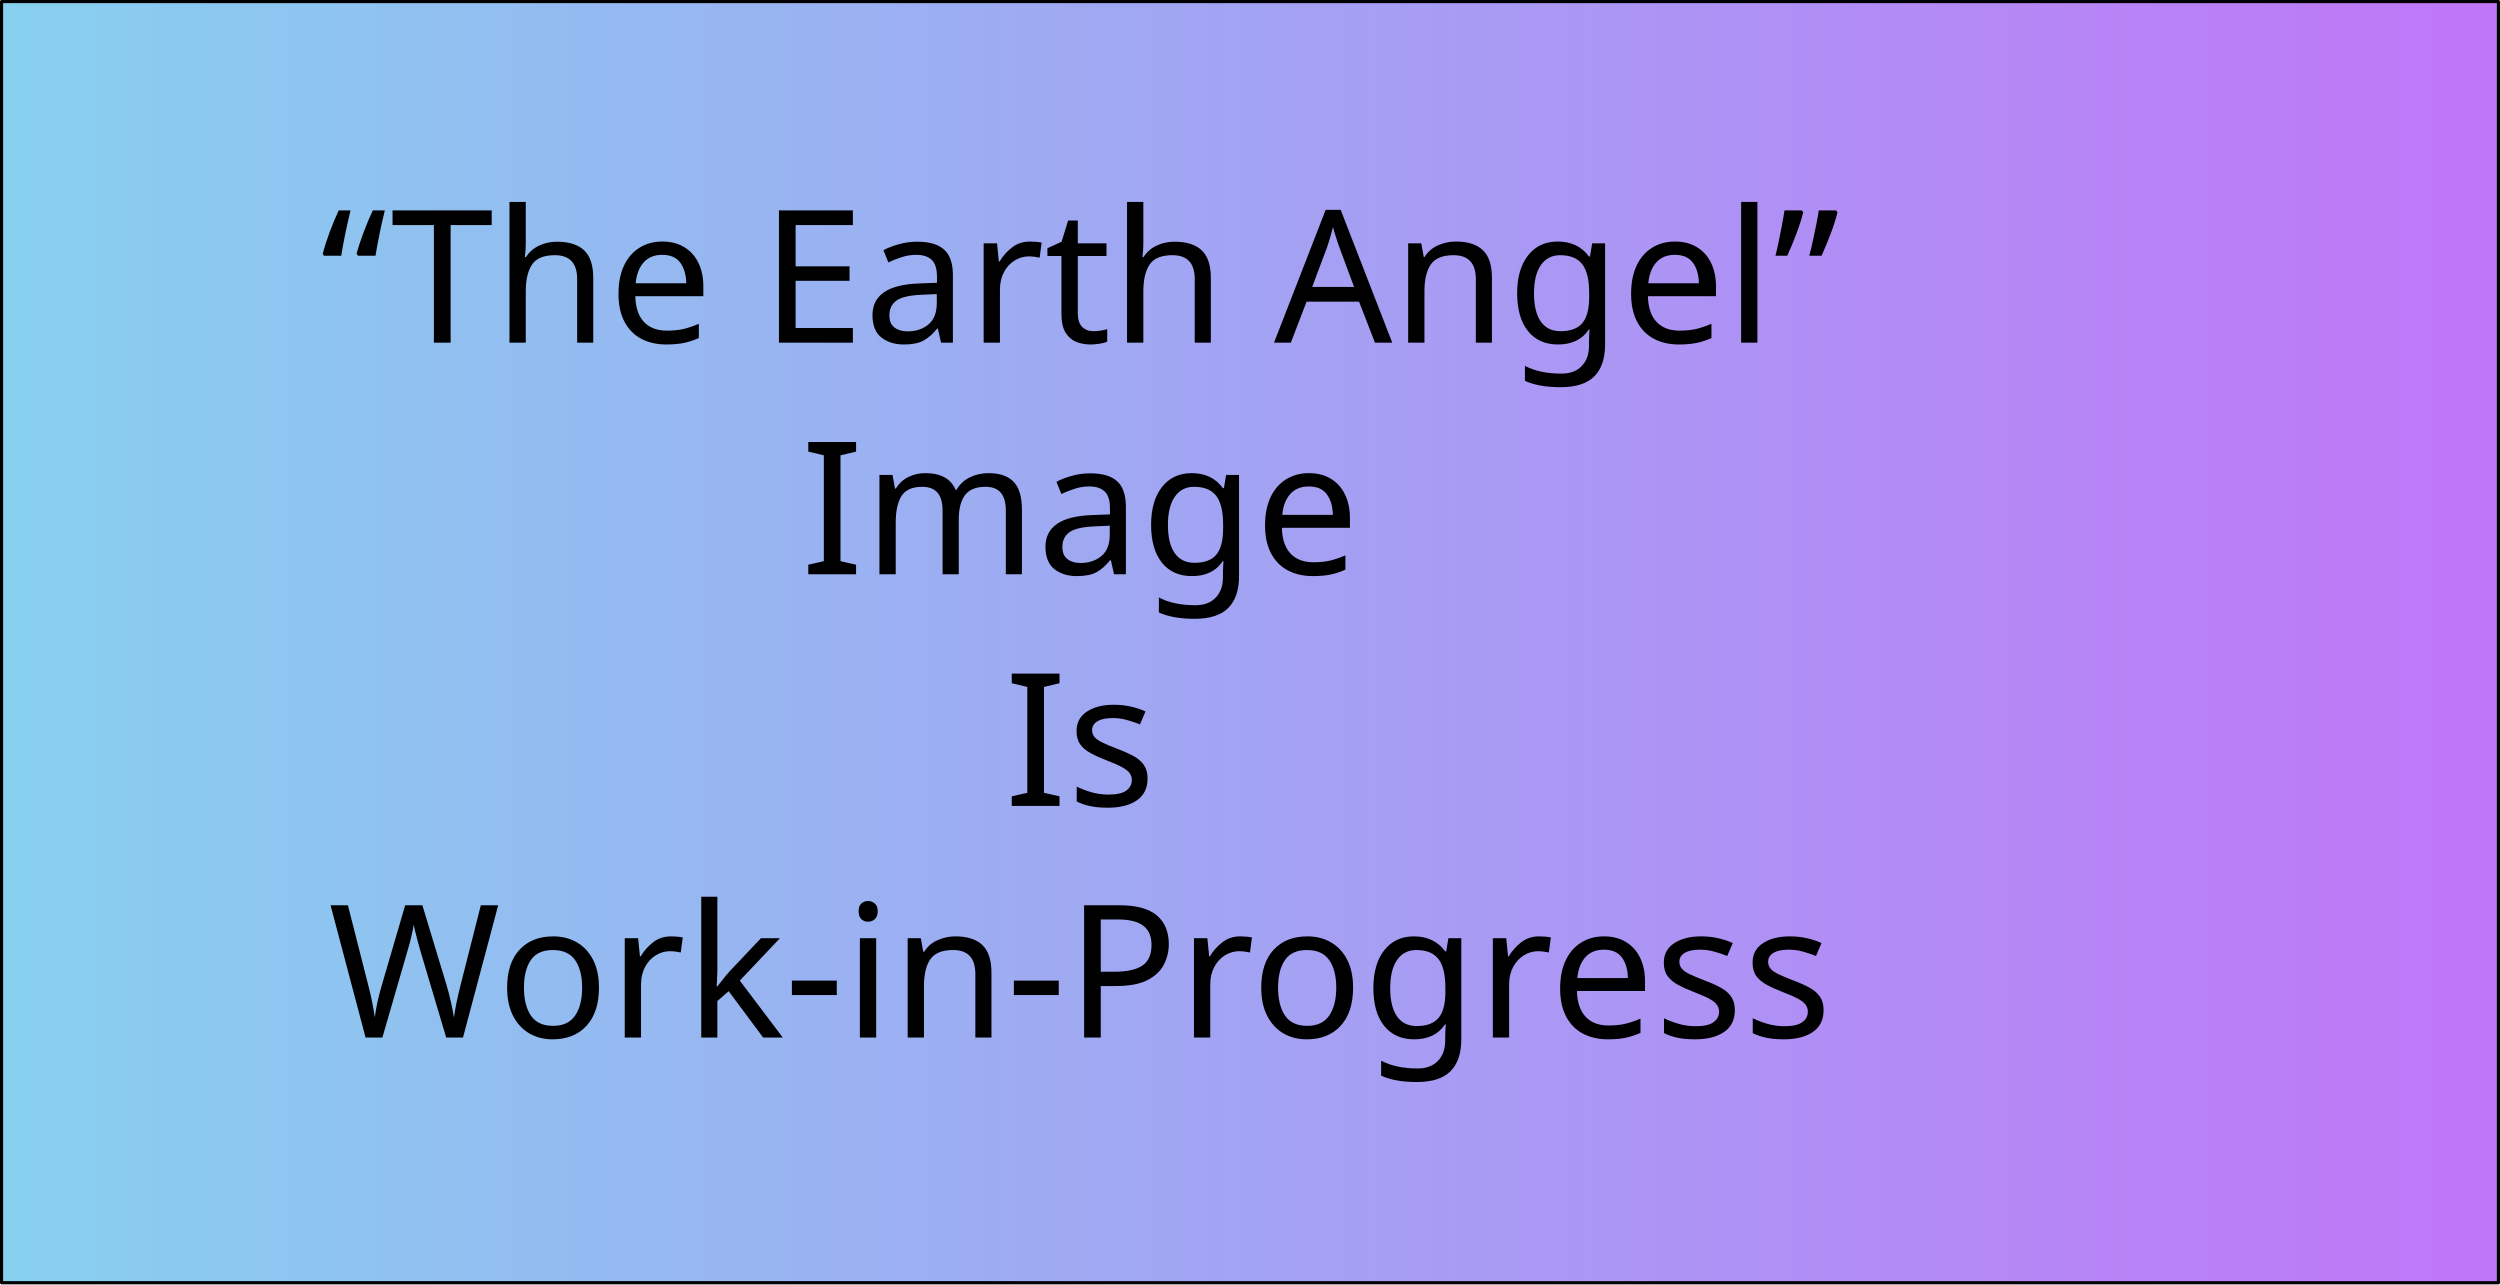
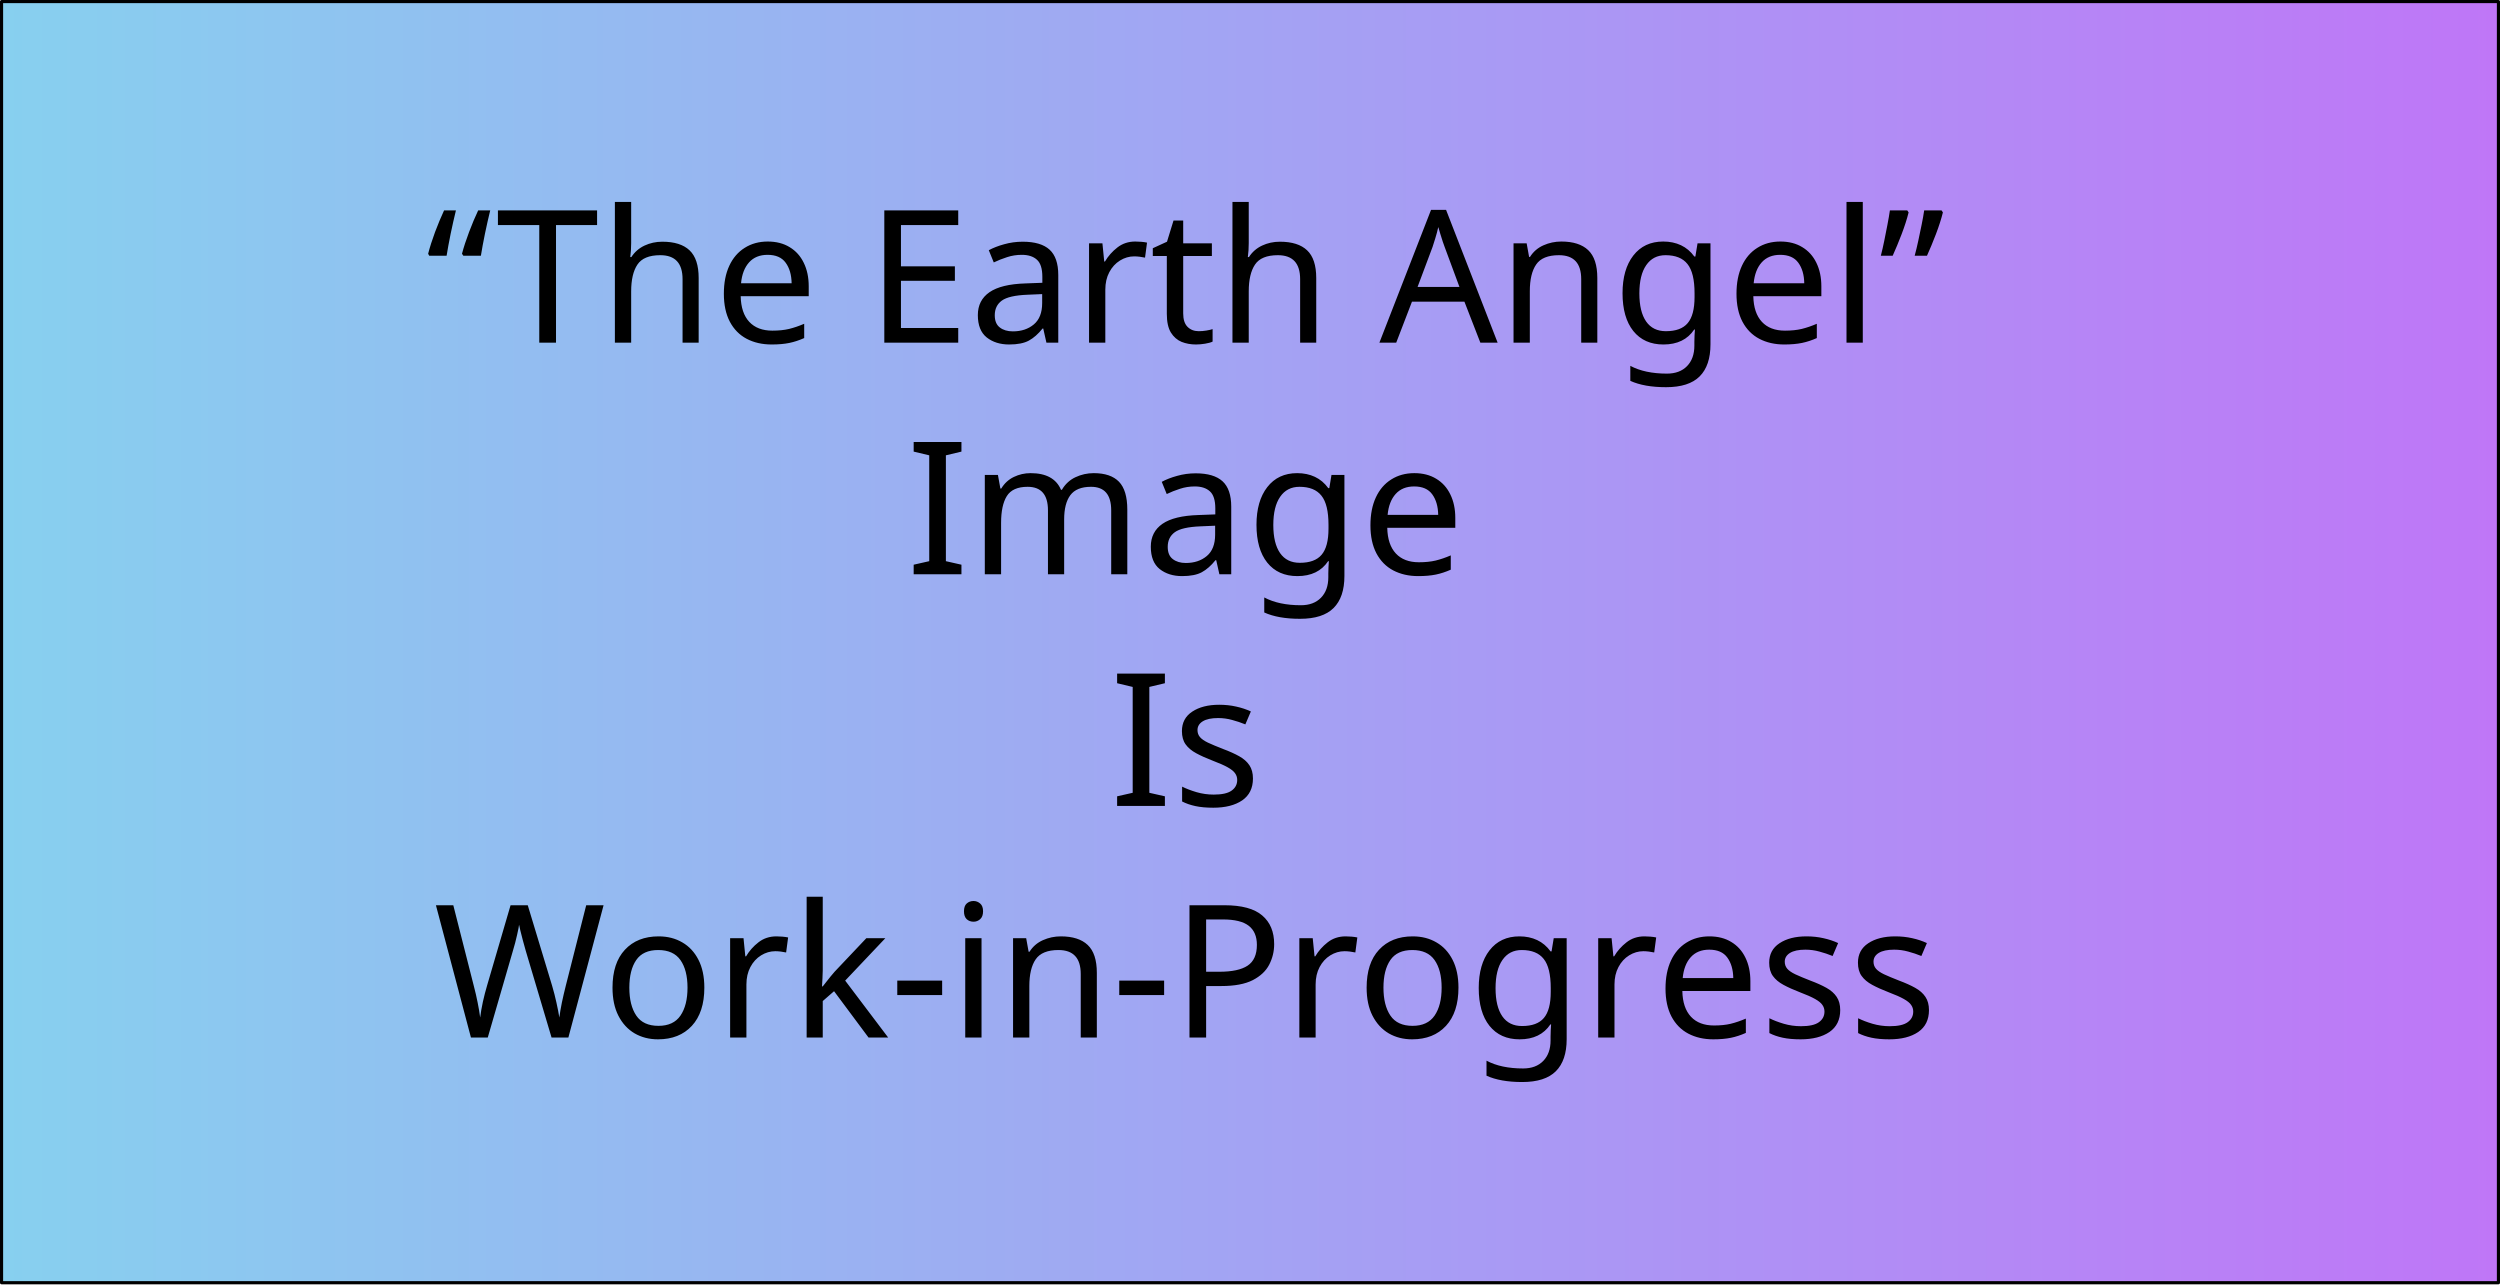
- <svg xmlns="http://www.w3.org/2000/svg" xmlns:xlink="http://www.w3.org/1999/xlink" version="1.1" width="431.755" height="221.815" id="svg2">
+ <svg xmlns="http://www.w3.org/2000/svg" xmlns:xlink="http://www.w3.org/1999/xlink" id="svg2" height="221.815" width="431.755" version="1.1">
  <defs id="defs3">
    <linearGradient id="linearGradient4215">
-       <stop style="stop-color:#87d0ef;stop-opacity:1" offset="0" id="stop4217" />
-       <stop id="stop4219" offset="1" style="stop-color:#bf76f7;stop-opacity:1" />
-       <stop style="stop-color:#efeb99;stop-opacity:1" offset="1" id="stop4221" />
+       <stop id="stop4217" offset="0" style="stop-color:#87d0ef;stop-opacity:1" />
+       <stop style="stop-color:#bf76f7;stop-opacity:1" offset="1" id="stop4219" />
+       <stop id="stop4221" offset="1" style="stop-color:#efeb99;stop-opacity:1" />
    </linearGradient>
    <linearGradient id="linearGradient2339-1">
-       <stop id="stop4207" offset="0" style="stop-color:#36d21c;stop-opacity:1;" />
-       <stop style="stop-color:#780ccb;stop-opacity:1;" offset="0.234" id="stop4209" />
-       <stop id="stop4211" offset="1" style="stop-color:#818181;stop-opacity:1;" />
+       <stop style="stop-color:#36d21c;stop-opacity:1;" offset="0" id="stop4207" />
+       <stop id="stop4209" offset="0.234" style="stop-color:#780ccb;stop-opacity:1;" />
+       <stop style="stop-color:#818181;stop-opacity:1;" offset="1" id="stop4211" />
    </linearGradient>
    <linearGradient id="linearGradient3940">
-       <stop style="stop-color:#21f124;stop-opacity:1;" offset="0" id="stop3942" />
-       <stop style="stop-color:#988d2d;stop-opacity:0.557;" offset="1" id="stop3944" />
+       <stop id="stop3942" offset="0" style="stop-color:#21f124;stop-opacity:1;" />
+       <stop id="stop3944" offset="1" style="stop-color:#988d2d;stop-opacity:0.557;" />
    </linearGradient>
    <linearGradient id="linearGradient2070">
-       <stop id="stop2072" offset="0" style="stop-color:#9c9c9c;stop-opacity:1;" />
-       <stop id="stop2074" offset="1" style="stop-color:#fbfbfb;stop-opacity:1;" />
+       <stop style="stop-color:#9c9c9c;stop-opacity:1;" offset="0" id="stop2072" />
+       <stop style="stop-color:#fbfbfb;stop-opacity:1;" offset="1" id="stop2074" />
    </linearGradient>
    <linearGradient id="linearGradient2339">
-       <stop id="stop2341" offset="0" style="stop-color:#36d21c;stop-opacity:1;" />
-       <stop style="stop-color:#780ccb;stop-opacity:1;" offset="0.234" id="stop2347" />
-       <stop id="stop2343" offset="1" style="stop-color:#818181;stop-opacity:1;" />
+       <stop style="stop-color:#36d21c;stop-opacity:1;" offset="0" id="stop2341" />
+       <stop id="stop2347" offset="0.234" style="stop-color:#780ccb;stop-opacity:1;" />
+       <stop style="stop-color:#818181;stop-opacity:1;" offset="1" id="stop2343" />
    </linearGradient>
-     <linearGradient gradientTransform="translate(3.230992,42.00289)" y2="183.439" x2="204.729" y1="147.799" x1="204.729" spreadMethod="pad" gradientUnits="userSpaceOnUse" id="linearGradient1298" xlink:href="#linearGradient2339" />
-     <linearGradient gradientUnits="userSpaceOnUse" y2="232.907" x2="128.166" y1="450.072" x1="131.493" gradientTransform="matrix(1.267546,0,0,0.600968,29.99065,27.71562)" id="linearGradient2078" xlink:href="#linearGradient2070" />
-     <linearGradient y2="183.439" x2="204.729" y1="147.799" x1="204.729" spreadMethod="pad" gradientTransform="translate(3.230992,42.00289)" gradientUnits="userSpaceOnUse" id="linearGradient2090" xlink:href="#linearGradient2339" />
-     <linearGradient y2="183.439" x2="204.729" y1="147.799" x1="204.729" spreadMethod="pad" gradientTransform="translate(-10.98537,261.4172)" gradientUnits="userSpaceOnUse" id="linearGradient1314" xlink:href="#linearGradient2339" />
-     <linearGradient y2="232.907" x2="128.166" y1="450.072" x1="131.493" gradientTransform="matrix(1.267546,0,0,0.600968,22.23627,3.806289)" gradientUnits="userSpaceOnUse" id="linearGradient1317" xlink:href="#linearGradient2070" />
-     <linearGradient y2="183.439" x2="204.729" y1="147.799" x1="204.729" spreadMethod="pad" gradientTransform="translate(-10.98537,261.4172)" gradientUnits="userSpaceOnUse" id="linearGradient3615" xlink:href="#linearGradient2339" />
-     <linearGradient y2="183.439" x2="204.729" y1="147.799" x1="204.729" spreadMethod="pad" gradientTransform="matrix(1.120541,0,0,1.120541,-30.8348,249.7101)" gradientUnits="userSpaceOnUse" id="linearGradient3621" xlink:href="#linearGradient2339" />
-     <linearGradient y2="183.439" x2="204.729" y1="147.799" x1="204.729" spreadMethod="pad" gradientTransform="matrix(1.120541,0,0,1.120541,-30.8348,249.7101)" gradientUnits="userSpaceOnUse" id="linearGradient4394" xlink:href="#linearGradient2339" />
-     <linearGradient gradientUnits="userSpaceOnUse" y2="287.008" x2="276.878" y1="287.008" x1="176.665" id="linearGradient3809" xlink:href="#linearGradient3811" />
-     <linearGradient gradientUnits="userSpaceOnUse" y2="283.465" x2="276.878" y1="283.465" x1="176.665" id="linearGradient3787" xlink:href="#linearGradient3789" />
-     <linearGradient xlink:href="#linearGradient2339-1" id="linearGradient4394-0" gradientUnits="userSpaceOnUse" gradientTransform="matrix(1.120541,0,0,1.120541,-30.8348,249.7101)" spreadMethod="pad" x1="204.729" y1="147.799" x2="204.729" y2="183.439" />
-     <linearGradient xlink:href="#linearGradient2070-6" id="linearGradient1317-2" gradientUnits="userSpaceOnUse" gradientTransform="matrix(1.267546,0,0,0.600968,22.23627,3.806289)" x1="131.493" y1="450.072" x2="128.166" y2="232.907" />
+     <linearGradient xlink:href="#linearGradient2339" id="linearGradient1298" gradientUnits="userSpaceOnUse" spreadMethod="pad" x1="204.729" y1="147.799" x2="204.729" y2="183.439" gradientTransform="translate(3.230992,42.00289)" />
+     <linearGradient xlink:href="#linearGradient2070" id="linearGradient2078" gradientTransform="matrix(1.267546,0,0,0.600968,29.99065,27.71562)" x1="131.493" y1="450.072" x2="128.166" y2="232.907" gradientUnits="userSpaceOnUse" />
+     <linearGradient xlink:href="#linearGradient2339" id="linearGradient2090" gradientUnits="userSpaceOnUse" gradientTransform="translate(3.230992,42.00289)" spreadMethod="pad" x1="204.729" y1="147.799" x2="204.729" y2="183.439" />
+     <linearGradient xlink:href="#linearGradient2339" id="linearGradient1314" gradientUnits="userSpaceOnUse" gradientTransform="translate(-10.98537,261.4172)" spreadMethod="pad" x1="204.729" y1="147.799" x2="204.729" y2="183.439" />
+     <linearGradient xlink:href="#linearGradient2070" id="linearGradient1317" gradientUnits="userSpaceOnUse" gradientTransform="matrix(1.267546,0,0,0.600968,22.23627,3.806289)" x1="131.493" y1="450.072" x2="128.166" y2="232.907" />
+     <linearGradient xlink:href="#linearGradient2339" id="linearGradient3615" gradientUnits="userSpaceOnUse" gradientTransform="translate(-10.98537,261.4172)" spreadMethod="pad" x1="204.729" y1="147.799" x2="204.729" y2="183.439" />
+     <linearGradient xlink:href="#linearGradient2339" id="linearGradient3621" gradientUnits="userSpaceOnUse" gradientTransform="matrix(1.120541,0,0,1.120541,-30.8348,249.7101)" spreadMethod="pad" x1="204.729" y1="147.799" x2="204.729" y2="183.439" />
+     <linearGradient xlink:href="#linearGradient2339" id="linearGradient4394" gradientUnits="userSpaceOnUse" gradientTransform="matrix(1.120541,0,0,1.120541,-30.8348,249.7101)" spreadMethod="pad" x1="204.729" y1="147.799" x2="204.729" y2="183.439" />
+     <linearGradient xlink:href="#linearGradient3811" id="linearGradient3809" x1="176.665" y1="287.008" x2="276.878" y2="287.008" gradientUnits="userSpaceOnUse" />
+     <linearGradient xlink:href="#linearGradient3789" id="linearGradient3787" x1="176.665" y1="283.465" x2="276.878" y2="283.465" gradientUnits="userSpaceOnUse" />
+     <linearGradient y2="183.439" x2="204.729" y1="147.799" x1="204.729" spreadMethod="pad" gradientTransform="matrix(1.120541,0,0,1.120541,-30.8348,249.7101)" gradientUnits="userSpaceOnUse" id="linearGradient4394-0" xlink:href="#linearGradient2339-1" />
+     <linearGradient y2="232.907" x2="128.166" y1="450.072" x1="131.493" gradientTransform="matrix(1.267546,0,0,0.600968,22.23627,3.806289)" gradientUnits="userSpaceOnUse" id="linearGradient1317-2" xlink:href="#linearGradient2070-6" />
    <linearGradient id="linearGradient4213">
-       <stop style="stop-color:#36d21c;stop-opacity:1;" offset="0" id="stop2341-8" />
-       <stop id="stop2347-7" offset="0.234" style="stop-color:#780ccb;stop-opacity:1;" />
-       <stop style="stop-color:#818181;stop-opacity:1;" offset="1" id="stop2343-9" />
+       <stop id="stop2341-8" offset="0" style="stop-color:#36d21c;stop-opacity:1;" />
+       <stop style="stop-color:#780ccb;stop-opacity:1;" offset="0.234" id="stop2347-7" />
+       <stop id="stop2343-9" offset="1" style="stop-color:#818181;stop-opacity:1;" />
    </linearGradient>
    <linearGradient id="linearGradient2070-6">
-       <stop style="stop-color:#9c9c9c;stop-opacity:1;" offset="0" id="stop2072-2" />
-       <stop style="stop-color:#fbfbfb;stop-opacity:1;" offset="1" id="stop2074-6" />
+       <stop id="stop2072-2" offset="0" style="stop-color:#9c9c9c;stop-opacity:1;" />
+       <stop id="stop2074-6" offset="1" style="stop-color:#fbfbfb;stop-opacity:1;" />
    </linearGradient>
    <linearGradient id="linearGradient3789">
-       <stop style="stop-color:#cc9830;stop-opacity:1;" offset="0" id="stop3791" />
-       <stop style="stop-color:#d07421;stop-opacity:1;" offset="1" id="stop3793" />
+       <stop id="stop3791" offset="0" style="stop-color:#cc9830;stop-opacity:1;" />
+       <stop id="stop3793" offset="1" style="stop-color:#d07421;stop-opacity:1;" />
    </linearGradient>
    <linearGradient id="linearGradient3811">
-       <stop id="stop3813" offset="0" style="stop-color:#a9791d;stop-opacity:1;" />
-       <stop id="stop3815" offset="1" style="stop-color:#774213;stop-opacity:1;" />
+       <stop style="stop-color:#a9791d;stop-opacity:1;" offset="0" id="stop3813" />
+       <stop style="stop-color:#774213;stop-opacity:1;" offset="1" id="stop3815" />
    </linearGradient>
    <linearGradient id="linearGradient5065">
-       <stop offset="0" style="stop-color:#ececec" id="stop5067" />
-       <stop offset="1" style="stop-color:#a0a0a0" id="stop5069" />
+       <stop id="stop5067" style="stop-color:#ececec" offset="0" />
+       <stop id="stop5069" style="stop-color:#a0a0a0" offset="1" />
    </linearGradient>
    <linearGradient id="linearGradient3868">
-       <stop offset="0" style="stop-color:#c1c1c1" id="stop3870" />
-       <stop offset="1" style="stop-color:#858585" id="stop3872" />
+       <stop id="stop3870" style="stop-color:#c1c1c1" offset="0" />
+       <stop id="stop3872" style="stop-color:#858585" offset="1" />
    </linearGradient>
-     <linearGradient xlink:href="#linearGradient4215" id="linearGradient4203" x1="244.839" y1="606.085" x2="676.558" y2="606.085" gradientUnits="userSpaceOnUse" gradientTransform="matrix(1,0,0,1.175292,4.797699,-99.39601)" />
+     <linearGradient gradientTransform="matrix(1,0,0,1.175292,4.797699,-99.39601)" gradientUnits="userSpaceOnUse" y2="606.085" x2="676.558" y1="606.085" x1="244.839" id="linearGradient4203" xlink:href="#linearGradient4215" />
  </defs>
-   <g id="layer1" transform="translate(-249.6209,-502.0294)">
-     <rect style="color:#000000;fill:url(#linearGradient4203);fill-opacity:1;fill-rule:nonzero;stroke:#000000;stroke-width:0.543;stroke-linecap:round;stroke-linejoin:round;stroke-miterlimit:4;stroke-opacity:1;stroke-dasharray:none;stroke-dashoffset:0;marker:none;visibility:visible;display:inline;overflow:visible;enable-background:accumulate" id="rect4195" width="431.218" height="221.257" x="249.888" y="502.303" />
-     <text xml:space="preserve" style="font-size:32px;font-style:normal;font-variant:normal;font-weight:normal;font-stretch:normal;text-align:center;line-height:125%;letter-spacing:0px;word-spacing:0px;writing-mode:lr-tb;text-anchor:middle;fill:#000000;fill-opacity:1;stroke:none;font-family:Arial Black;-inkscape-font-specification:'Arial Black, Normal'" x="465.278" y="561.212" id="text4181">
-       <tspan id="tspan4183" x="465.278" y="561.212">“The Earth Angel”</tspan>
-       <tspan x="465.278" y="601.212" id="tspan3040">Image</tspan>
-       <tspan x="465.278" y="641.212" id="tspan4185">Is</tspan>
-       <tspan x="465.278" y="681.212" id="tspan4187">Work-in-Progress</tspan>
-       <tspan x="465.278" y="721.212" id="tspan4191" />
+   <g transform="translate(-249.6209,-502.0294)" id="layer1">
+     <rect y="502.303" x="249.888" height="221.257" width="431.218" id="rect4195" style="color:#000000;fill:url(#linearGradient4203);fill-opacity:1;fill-rule:nonzero;stroke:#000000;stroke-width:0.543;stroke-linecap:round;stroke-linejoin:round;stroke-miterlimit:4;stroke-opacity:1;stroke-dasharray:none;stroke-dashoffset:0;marker:none;visibility:visible;display:inline;overflow:visible;enable-background:accumulate" />
+     <text id="text4181" y="561.212" x="465.278" style="font-style:normal;font-variant:normal;font-weight:normal;font-stretch:normal;line-height:0%;font-family:'Arial Black';-inkscape-font-specification:'Arial Black, Normal';text-align:center;letter-spacing:0px;word-spacing:0px;writing-mode:lr-tb;text-anchor:middle;fill:#000000;fill-opacity:1;stroke:none" xml:space="preserve">
+       <tspan style="font-size:32px;line-height:1.25" y="561.212" x="465.278" id="tspan4183">“The Earth Angel”</tspan>
+       <tspan style="font-size:32px;line-height:1.25" id="tspan3040" y="601.212" x="465.278">Image</tspan>
+       <tspan style="font-size:32px;line-height:1.25" id="tspan4185" y="641.212" x="465.278">Is</tspan>
+       <tspan style="font-size:32px;line-height:1.25" id="tspan4187" y="681.212" x="465.278">Work-in-Progress</tspan>
+       <tspan style="font-size:32px;line-height:1.25" id="tspan4191" y="721.212" x="470.614"> </tspan>
    </text>
  </g>
-   <g id="layer2" transform="translate(-249.6209,-502.0294)" />
+   <g transform="translate(-249.6209,-502.0294)" id="layer2" />
</svg>
